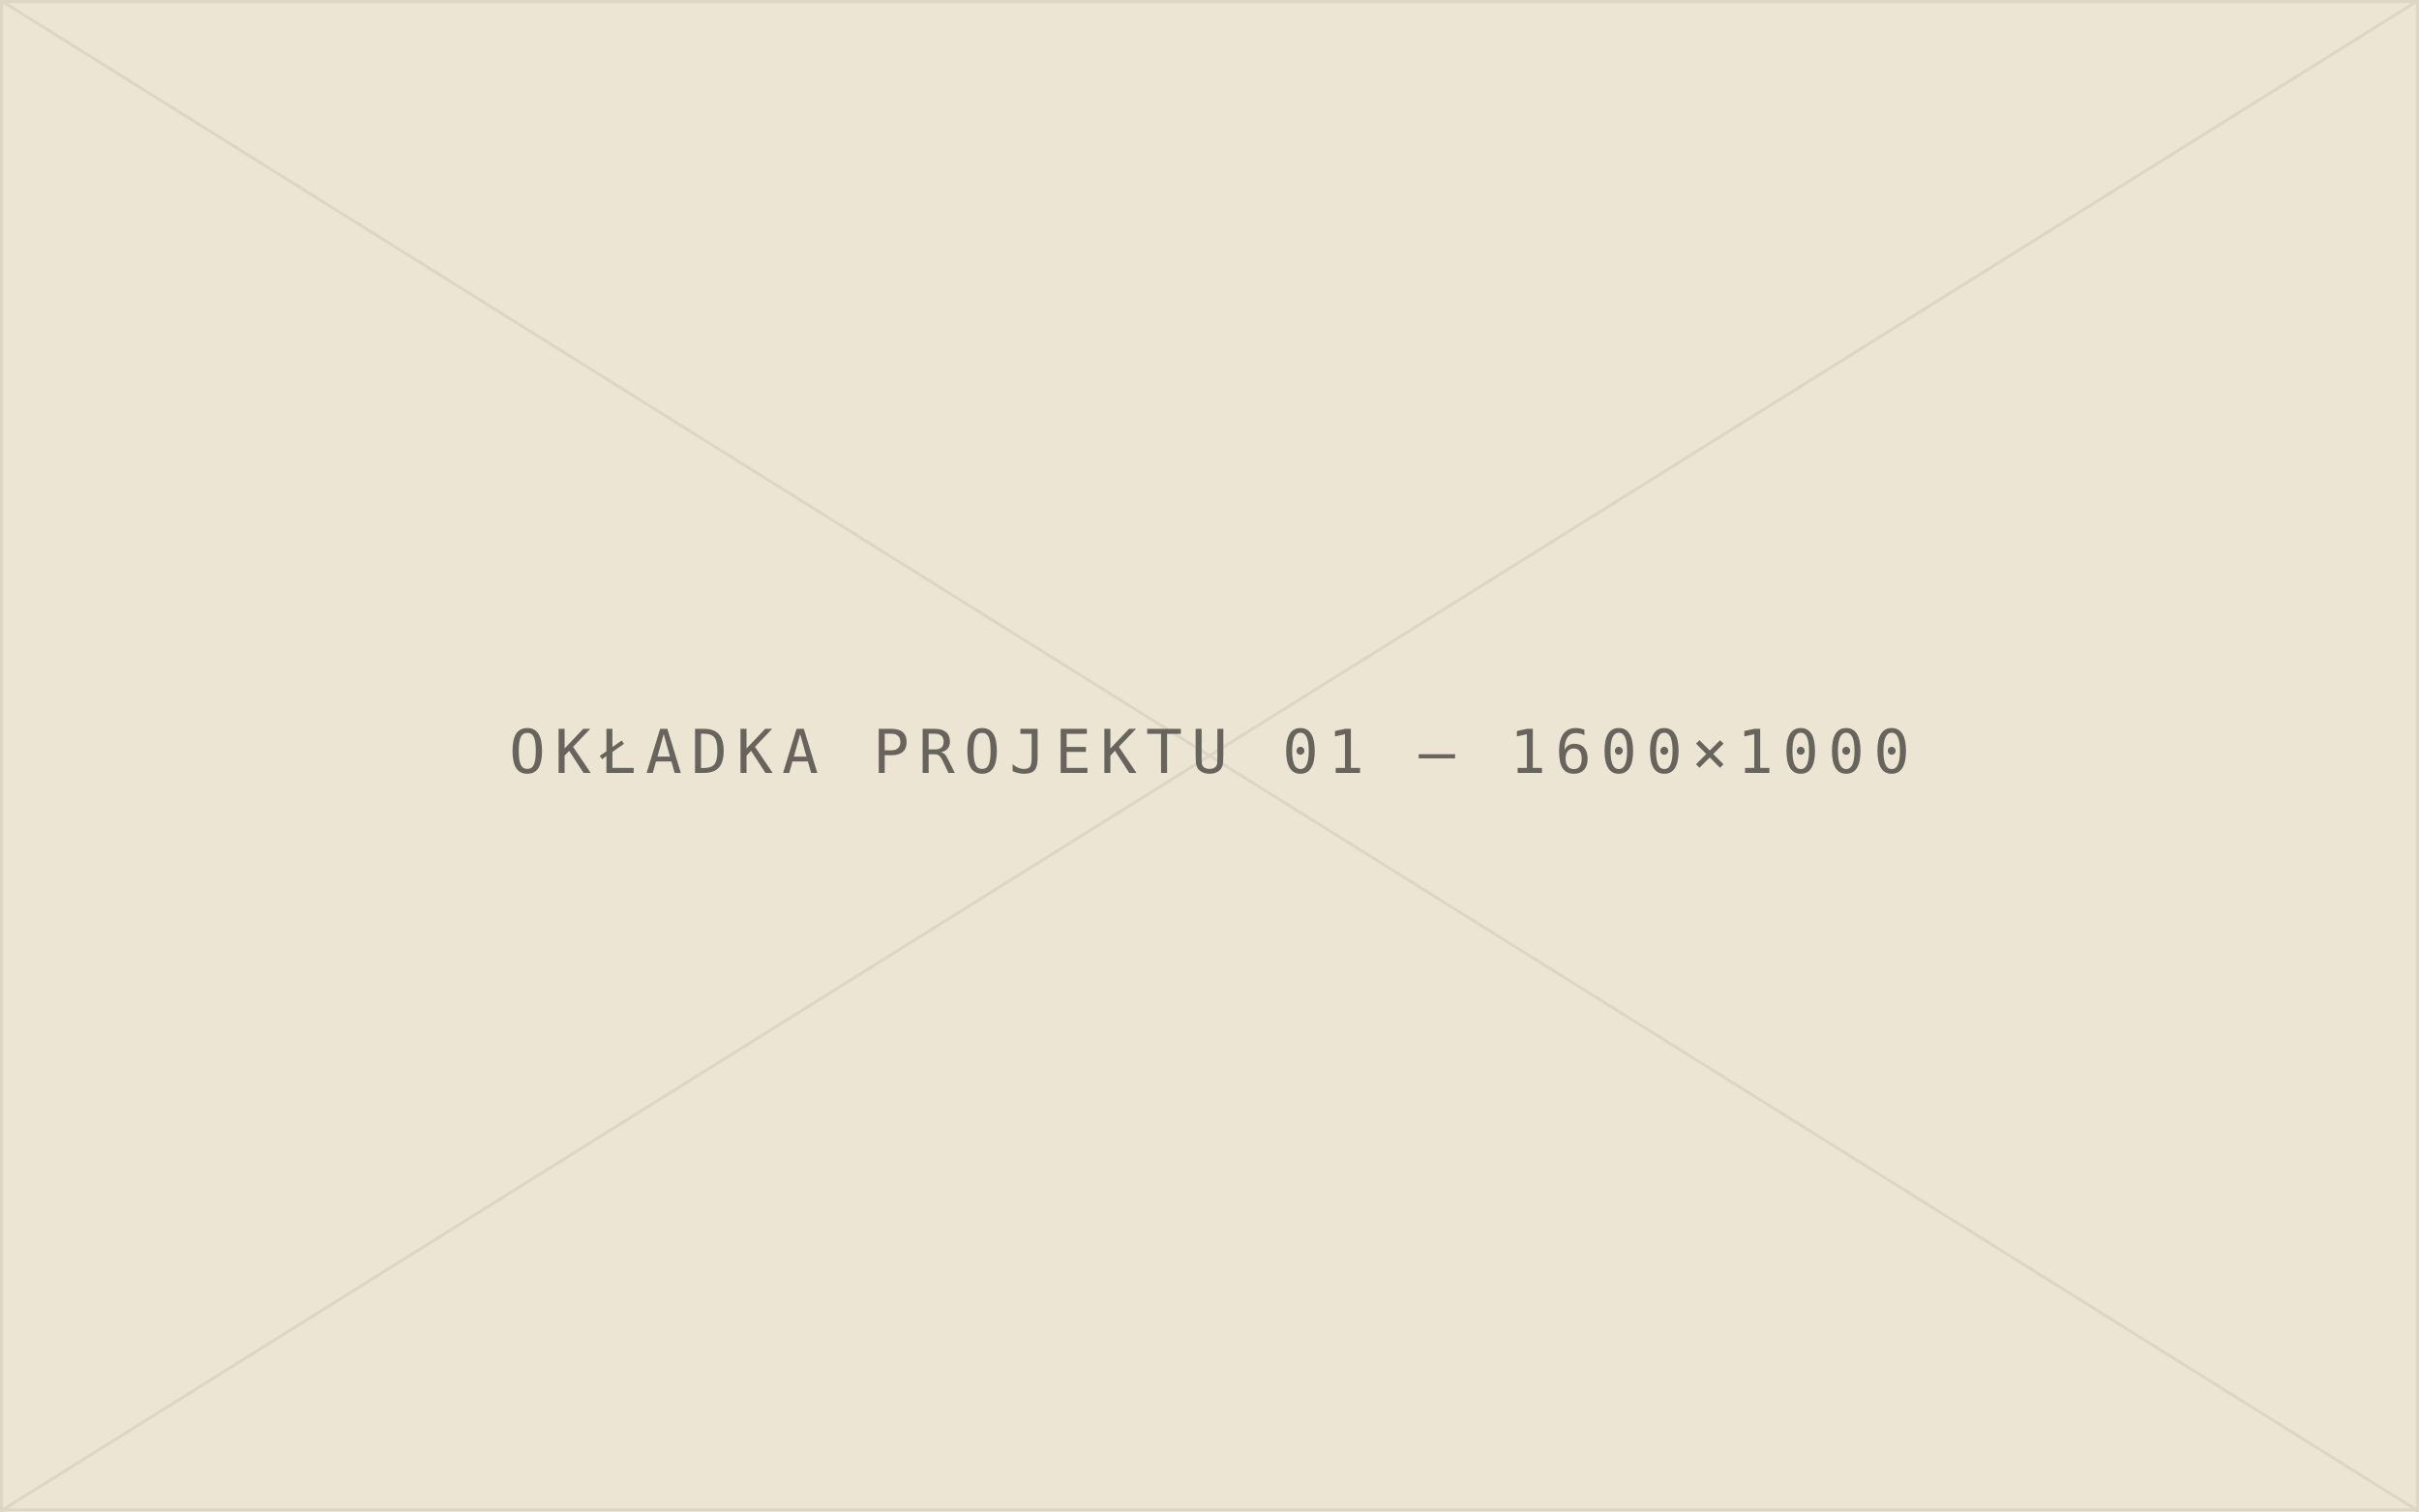
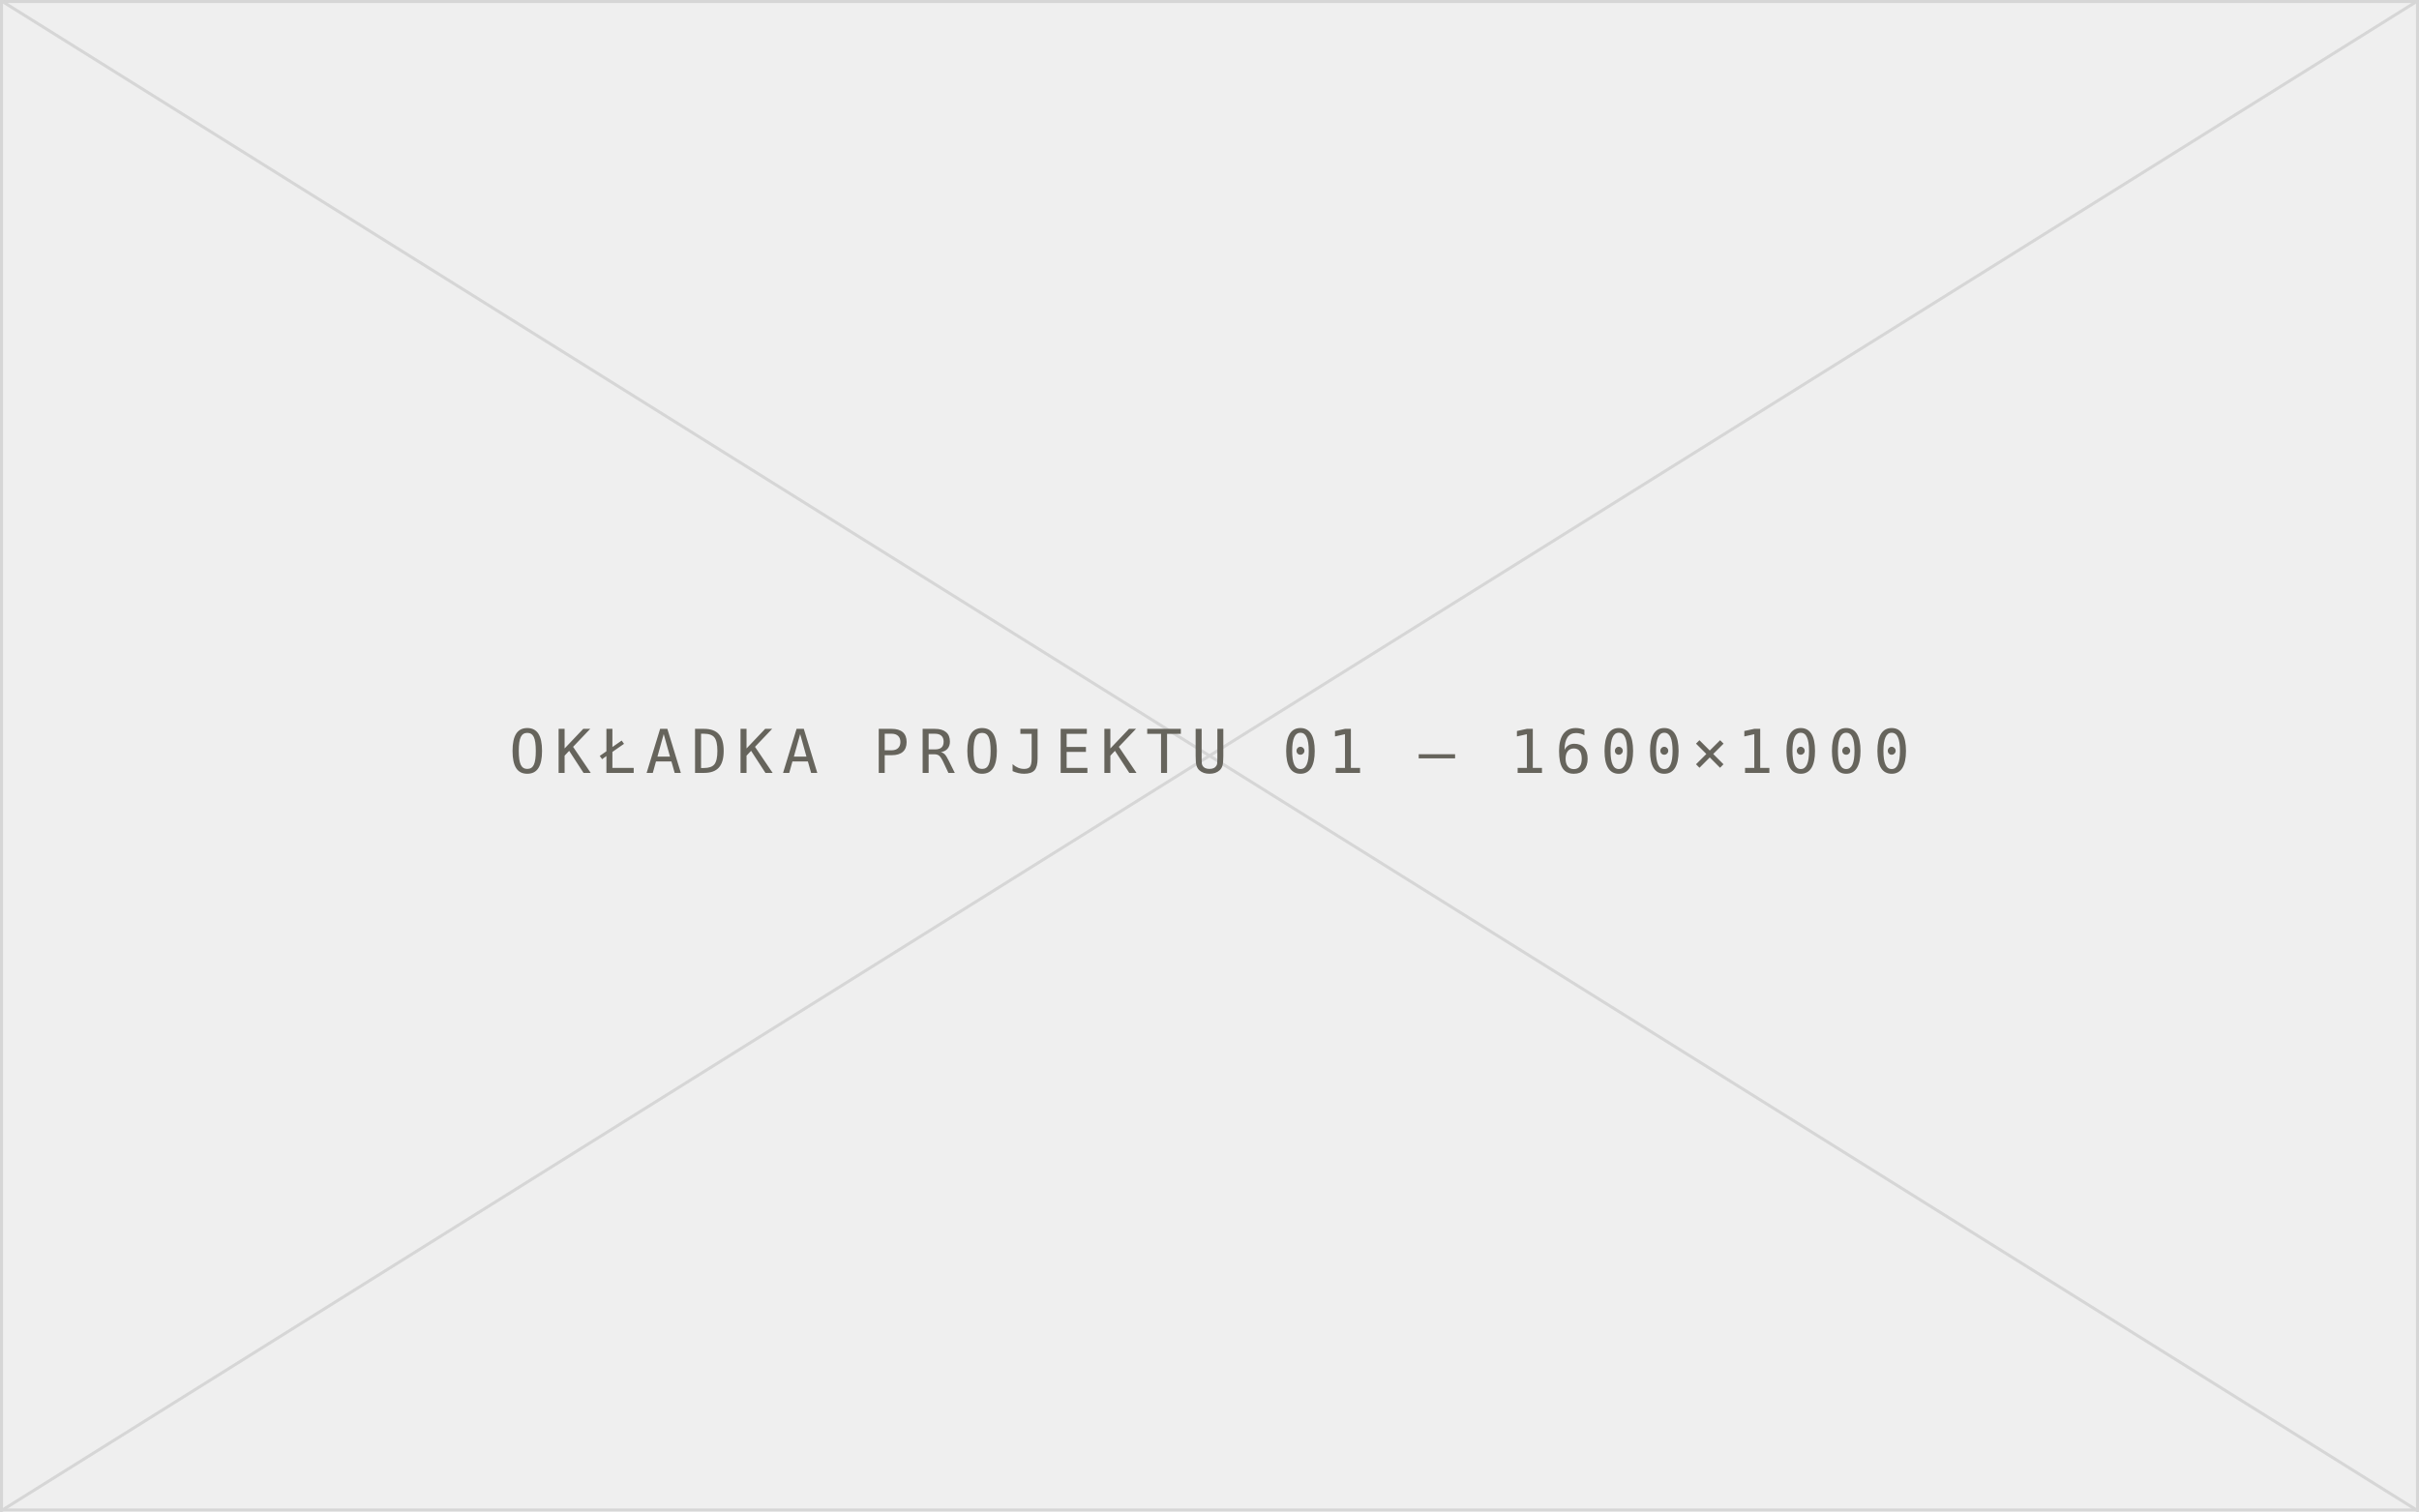
<svg xmlns="http://www.w3.org/2000/svg" width="1600" height="1000" viewBox="0 0 1600 1000" role="img" aria-label="OKŁADKA PROJEKTU 01 — 1600×1000">
-   <rect width="1600" height="1000" fill="#ECE5D4" />
-   <rect x="1" y="1" width="1598" height="998" fill="none" stroke="#DDD6C4" stroke-width="2" />
-   <line x1="0" y1="0" x2="1600" y2="1000" stroke="#DDD6C4" stroke-width="2" />
-   <line x1="1600" y1="0" x2="0" y2="1000" stroke="#DDD6C4" stroke-width="2" />
+   <rect width="1600" height="1000" fill="#EFEFEF" />
+   <rect x="1" y="1" width="1598" height="998" fill="none" stroke="#D6D6D6" stroke-width="2" />
+   <line x1="0" y1="0" x2="1600" y2="1000" stroke="#D6D6D6" stroke-width="2" />
+   <line x1="1600" y1="0" x2="0" y2="1000" stroke="#D6D6D6" stroke-width="2" />
  <text x="800" y="500" text-anchor="middle" dominant-baseline="middle" font-family="ui-monospace, monospace" font-size="40" letter-spacing="6" fill="#66645C">OKŁADKA PROJEKTU 01 — 1600×1000</text>
</svg>
